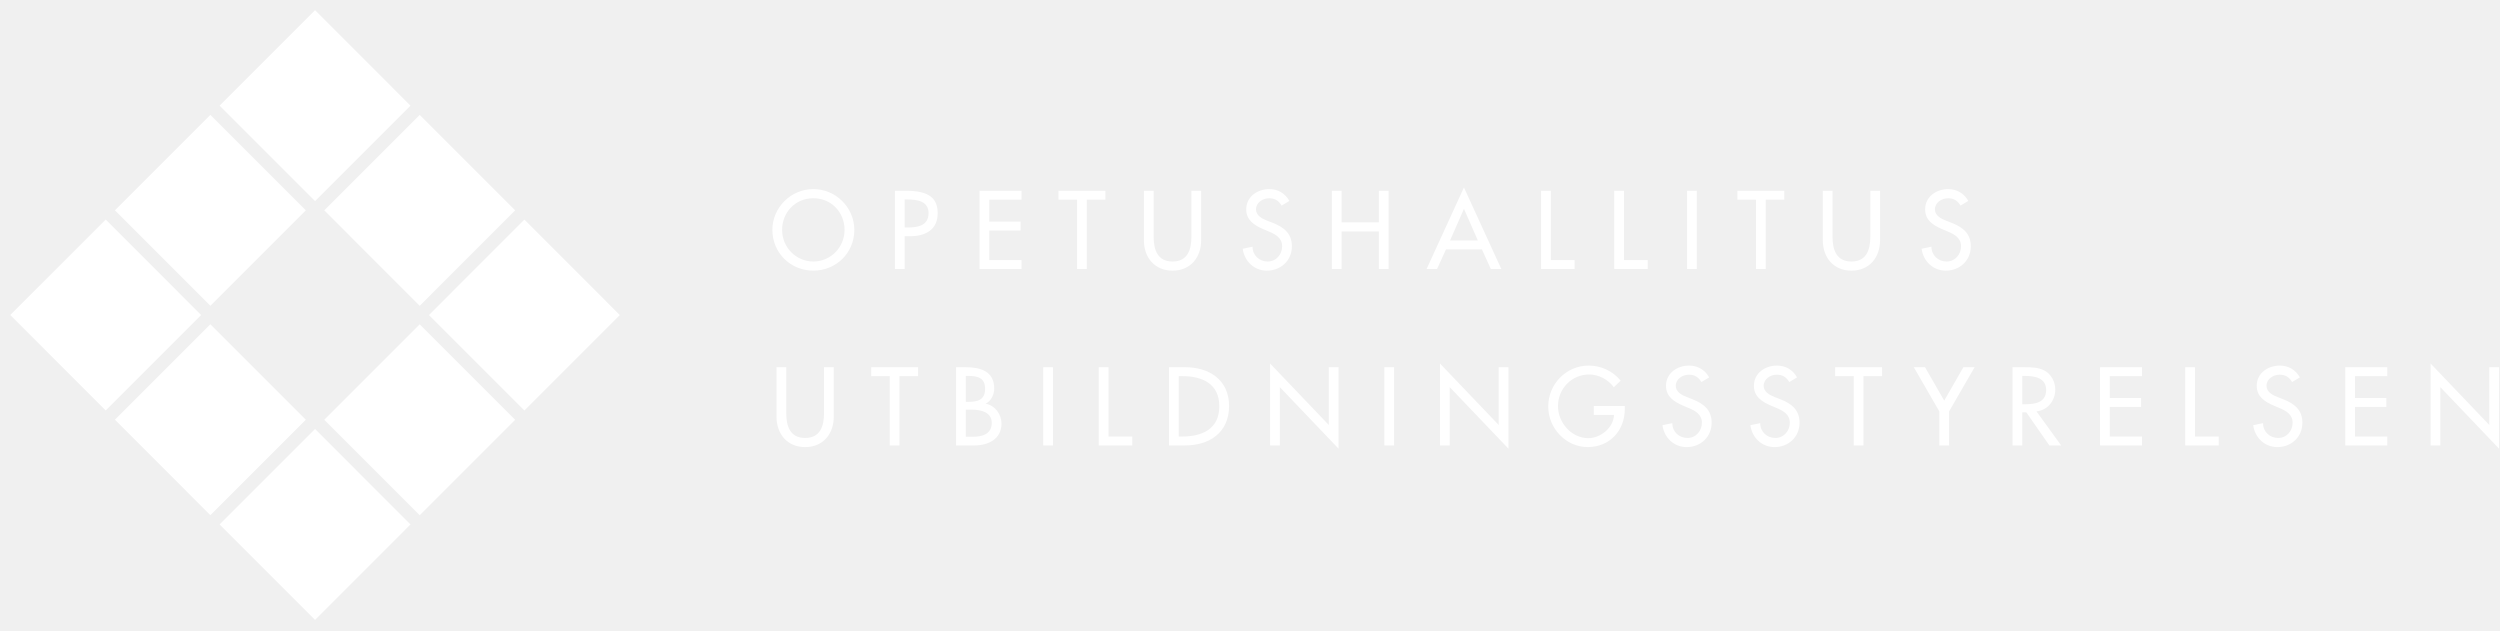
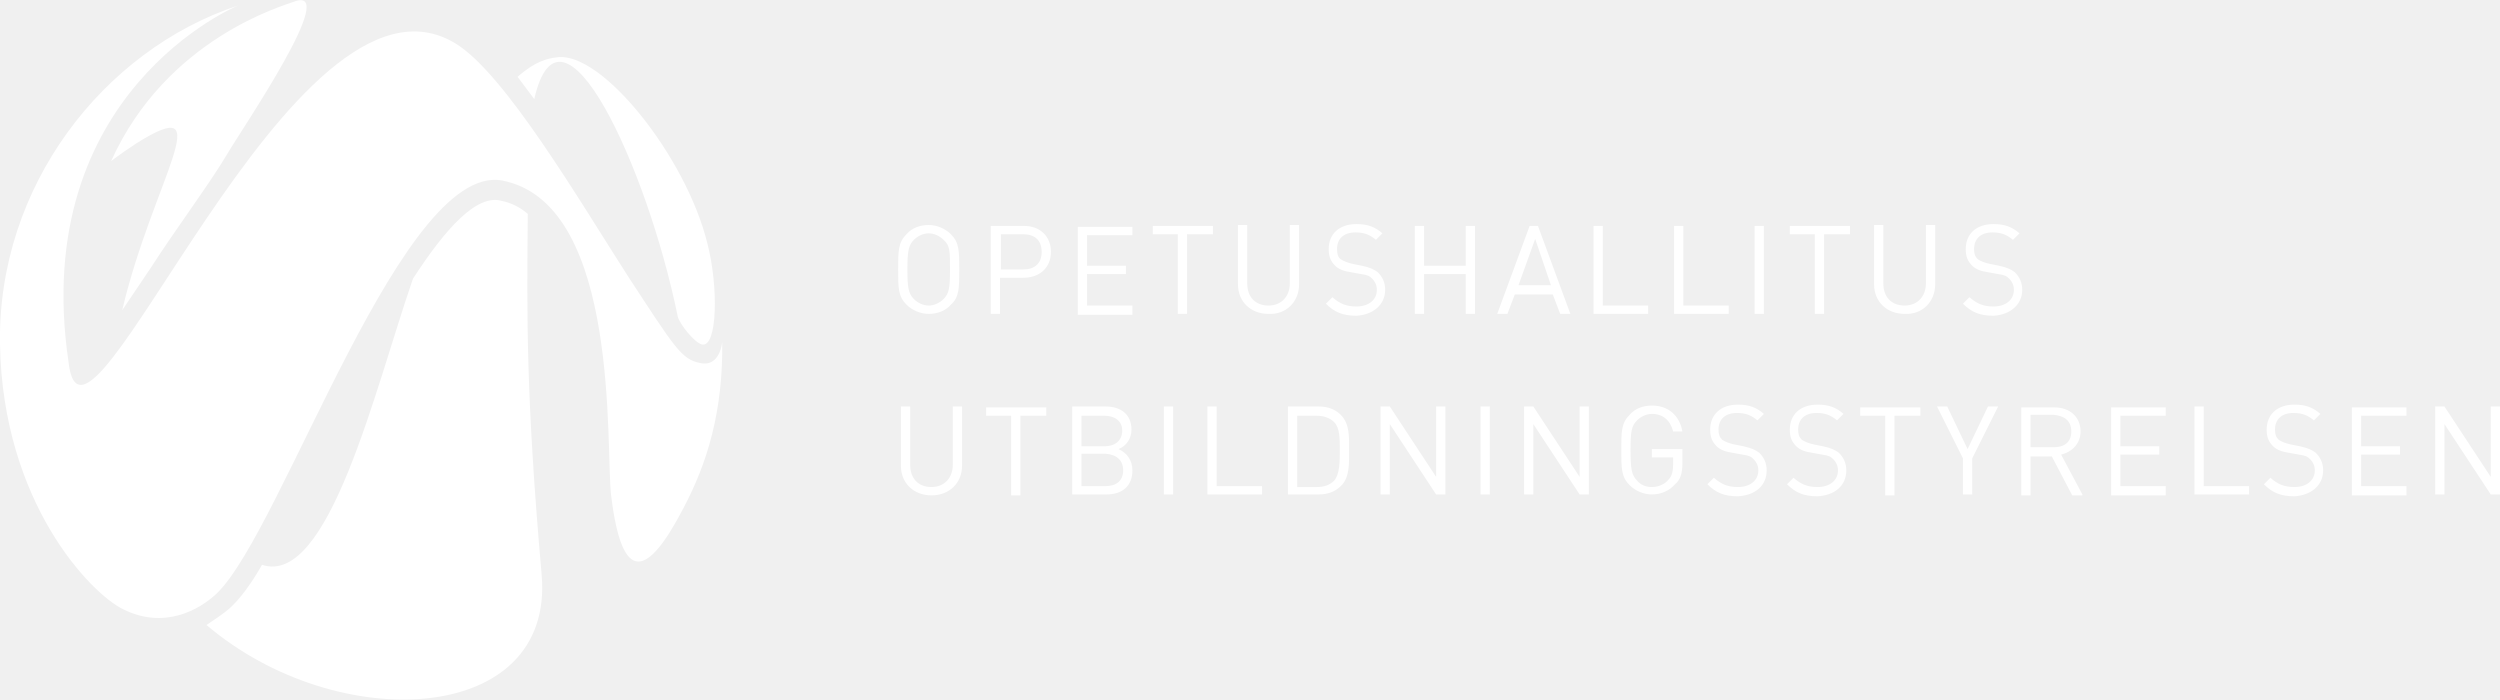
- <svg xmlns="http://www.w3.org/2000/svg" version="1.1" id="Layer_1" x="0px" y="0px" width="246px" height="62px" viewBox="0 0 246 62" enable-background="new 0 0 246 62" xml:space="preserve">
-   <g display="none">
-     <g display="inline">
-       <path d="M76.408,36.135v4.869c0,1.693,1.053,2.99,2.818,2.99s2.816-1.297,2.816-2.99v-4.869h-0.959v4.543    c0,1.254-0.377,2.418-1.857,2.418s-1.857-1.164-1.857-2.418v-4.543H76.408L76.408,36.135z" />
-       <polygon points="88.51,37.012 90.338,37.012 90.338,36.135 85.725,36.135 85.725,37.012 87.551,37.012 87.551,43.832     88.51,43.832 88.51,37.012   " />
-       <path fill-rule="evenodd" clip-rule="evenodd" d="M95.035,36.992h0.266c0.898,0,1.633,0.184,1.633,1.264    c0,1.104-0.744,1.287-1.652,1.287h-0.246V36.992L95.035,36.992z M95.035,40.309h0.593c0.856,0,1.96,0.225,1.96,1.307    c0,1.092-0.93,1.358-1.816,1.358h-0.736V40.309L95.035,40.309z M94.076,43.832h1.797c1.357,0,2.674-0.614,2.674-2.154    c0-0.898-0.633-1.786-1.542-1.951v-0.02c0.521-0.244,0.827-0.897,0.827-1.461c0-1.735-1.367-2.111-2.816-2.111h-0.939V43.832    L94.076,43.832z" />
-       <polygon points="103.613,36.135 102.654,36.135 102.654,43.832 103.613,43.832 103.613,36.135   " />
-       <polygon points="109.077,36.135 108.117,36.135 108.117,43.832 111.414,43.832 111.414,42.953 109.077,42.953 109.077,36.135       " />
-       <path fill-rule="evenodd" clip-rule="evenodd" d="M115.03,43.832h1.562c2.43,0,4.349-1.268,4.349-3.891    c0-2.562-1.96-3.807-4.317-3.807h-1.593V43.832L115.03,43.832z M115.99,37.012h0.336c1.96,0,3.654,0.726,3.654,2.97    c0,2.237-1.694,2.972-3.654,2.972h-0.336V37.012L115.99,37.012z" />
-       <polygon points="124.976,43.832 125.936,43.832 125.936,38.094 131.713,44.148 131.713,36.135 130.753,36.135 130.753,41.819     124.976,35.768 124.976,43.832   " />
-       <polygon points="137.179,36.135 136.22,36.135 136.22,43.832 137.179,43.832 137.179,36.135   " />
-       <polygon points="141.693,43.832 142.652,43.832 142.652,38.094 148.43,44.148 148.43,36.135 147.472,36.135 147.472,41.819     141.693,35.768 141.693,43.832   " />
-       <path d="M156.827,39.951v0.878h1.989c-0.041,1.257-1.327,2.286-2.521,2.286c-1.664,0-2.99-1.53-2.99-3.144    c0-1.726,1.348-3.122,3.072-3.122c0.939,0,1.869,0.498,2.42,1.254l0.674-0.643c-0.756-0.95-1.94-1.488-3.135-1.488    c-2.215,0-3.99,1.814-3.99,4.031c0,2.132,1.734,3.99,3.888,3.99c2.155,0,3.646-1.624,3.646-3.736v-0.307H156.827L156.827,39.951z" />
-       <path d="M168.182,37.134c-0.418-0.745-1.123-1.161-1.979-1.161c-1.165,0-2.268,0.742-2.268,1.989c0,1.072,0.796,1.571,1.674,1.95    l0.531,0.225c0.662,0.273,1.327,0.633,1.327,1.458c0,0.808-0.593,1.501-1.419,1.501c-0.828,0-1.501-0.613-1.49-1.459l-0.971,0.202    c0.164,1.237,1.133,2.155,2.379,2.155c1.377,0,2.46-1,2.46-2.399c0-1.286-0.817-1.888-1.909-2.316l-0.551-0.214    c-0.48-0.186-1.072-0.502-1.072-1.103c0-0.673,0.675-1.093,1.287-1.093c0.58,0,0.948,0.244,1.235,0.724L168.182,37.134    L168.182,37.134z" />
-       <path d="M176.831,37.134c-0.419-0.745-1.124-1.161-1.979-1.161c-1.165,0-2.268,0.742-2.268,1.989c0,1.072,0.797,1.571,1.675,1.95    l0.531,0.225c0.663,0.273,1.327,0.633,1.327,1.458c0,0.808-0.593,1.501-1.42,1.501c-0.826,0-1.5-0.613-1.489-1.459l-0.97,0.202    c0.163,1.237,1.133,2.155,2.377,2.155c1.378,0,2.461-1,2.461-2.399c0-1.286-0.816-1.888-1.908-2.316l-0.553-0.214    c-0.479-0.186-1.07-0.502-1.07-1.103c0-0.673,0.673-1.093,1.285-1.093c0.582,0,0.949,0.244,1.235,0.724L176.831,37.134    L176.831,37.134z" />
-       <polygon points="183.367,37.012 185.193,37.012 185.193,36.135 180.58,36.135 180.58,37.012 182.408,37.012 182.408,43.832     183.367,43.832 183.367,37.012   " />
-       <polygon points="190.83,40.482 190.83,43.832 191.791,43.832 191.791,40.482 194.301,36.135 193.197,36.135 191.311,39.42     189.422,36.135 188.319,36.135 190.83,40.482   " />
-       <path fill-rule="evenodd" clip-rule="evenodd" d="M200.391,40.482c1.111-0.132,1.848-1.053,1.848-2.154    c0-0.735-0.368-1.459-1.012-1.838c-0.611-0.346-1.348-0.355-2.031-0.355h-1.164v7.697h0.961v-3.258h0.396l2.268,3.258h1.162    L200.391,40.482L200.391,40.482z M198.992,36.992h0.254c0.949,0,2.094,0.172,2.094,1.379c0,1.224-1.062,1.406-2.041,1.406h-0.307    V36.992L198.992,36.992z" />
-       <polygon points="206.643,43.832 210.775,43.832 210.775,42.953 207.602,42.953 207.602,40.044 210.684,40.044 210.684,39.166     207.602,39.166 207.602,37.012 210.775,37.012 210.775,36.135 206.643,36.135 206.643,43.832   " />
-       <polygon points="215.986,36.135 215.027,36.135 215.027,43.832 218.324,43.832 218.324,42.953 215.986,42.953 215.986,36.135       " />
-       <path d="M226.309,37.134c-0.418-0.745-1.123-1.161-1.979-1.161c-1.163,0-2.267,0.742-2.267,1.989c0,1.072,0.797,1.571,1.674,1.95    l0.531,0.225c0.664,0.273,1.326,0.633,1.326,1.458c0,0.808-0.592,1.501-1.418,1.501s-1.502-0.613-1.49-1.459l-0.97,0.202    c0.163,1.237,1.134,2.155,2.378,2.155c1.379,0,2.461-1,2.461-2.399c0-1.286-0.816-1.888-1.909-2.316l-0.552-0.214    c-0.479-0.186-1.071-0.502-1.071-1.103c0-0.673,0.673-1.093,1.285-1.093c0.583,0,0.95,0.244,1.237,0.724L226.309,37.134    L226.309,37.134z" />
-       <polygon points="230.773,43.832 234.907,43.832 234.907,42.953 231.732,42.953 231.732,40.044 234.814,40.044 234.814,39.166     231.732,39.166 231.732,37.012 234.907,37.012 234.907,36.135 230.773,36.135 230.773,43.832   " />
-       <polygon points="239.169,43.832 240.129,43.832 240.129,38.094 245.906,44.148 245.906,36.135 244.946,36.135 244.946,41.819     239.169,35.768 239.169,43.832   " />
-       <path fill-rule="evenodd" clip-rule="evenodd" d="M80.033,18.607c-2.205,0-4.031,1.808-4.031,4.012    c0,2.286,1.806,4.012,4.031,4.012c2.225,0,4.032-1.726,4.032-4.012C84.065,20.415,82.237,18.607,80.033,18.607L80.033,18.607z     M80.033,25.734c-1.665,0-3.073-1.359-3.073-3.114c0-1.694,1.267-3.112,3.073-3.112s3.072,1.417,3.072,3.112    C83.105,24.375,81.696,25.734,80.033,25.734L80.033,25.734z" />
-       <path fill-rule="evenodd" clip-rule="evenodd" d="M89.021,23.243h0.551c1.46,0,2.695-0.623,2.695-2.247    c0-1.409-0.735-2.224-3.103-2.224h-1.104v7.696h0.96V23.243L89.021,23.243z M89.021,19.63h0.255c0.949,0,2.094,0.142,2.094,1.346    c0,1.225-1.062,1.409-2.042,1.409h-0.307V19.63L89.021,19.63z" />
-       <polygon points="96.383,26.468 100.518,26.468 100.518,25.59 97.343,25.59 97.343,22.682 100.426,22.682 100.426,21.804     97.343,21.804 97.343,19.65 100.518,19.65 100.518,18.772 96.383,18.772 96.383,26.468   " />
-       <polygon points="106.943,19.65 108.771,19.65 108.771,18.772 104.156,18.772 104.156,19.65 105.983,19.65 105.983,26.468     106.943,26.468 106.943,19.65   " />
-       <path d="M112.561,18.772v4.869c0,1.694,1.051,2.991,2.816,2.991s2.816-1.296,2.816-2.991v-4.869h-0.959v4.543    c0,1.254-0.377,2.419-1.857,2.419s-1.857-1.165-1.857-2.419v-4.543H112.561L112.561,18.772z" />
-       <path d="M126.875,19.772c-0.417-0.746-1.121-1.165-1.979-1.165c-1.163,0-2.266,0.746-2.266,1.992c0,1.071,0.796,1.571,1.674,1.949    l0.53,0.225c0.665,0.275,1.328,0.632,1.328,1.46c0,0.807-0.592,1.501-1.42,1.501c-0.826,0-1.5-0.613-1.49-1.461l-0.969,0.205    c0.163,1.235,1.133,2.154,2.378,2.154c1.378,0,2.46-1,2.46-2.398c0-1.287-0.816-1.888-1.908-2.316l-0.552-0.215    c-0.479-0.184-1.071-0.501-1.071-1.102c0-0.674,0.674-1.092,1.286-1.092c0.581,0,0.95,0.244,1.235,0.723L126.875,19.772    L126.875,19.772z" />
-       <polygon points="132.014,21.875 132.014,18.772 131.055,18.772 131.055,26.468 132.014,26.468 132.014,22.773 135.679,22.773     135.679,26.468 136.637,26.468 136.637,18.772 135.679,18.772 135.679,21.875 132.014,21.875   " />
-       <path fill-rule="evenodd" clip-rule="evenodd" d="M145.82,24.54l0.877,1.929h1.031l-3.676-8.023l-3.674,8.023h1.029l0.879-1.929    H145.82L145.82,24.54z M145.421,23.662h-2.735l1.367-3.114L145.421,23.662L145.421,23.662z" />
-       <polygon points="152.602,18.772 151.643,18.772 151.643,26.468 154.939,26.468 154.939,25.59 152.602,25.59 152.602,18.772   " />
-       <polygon points="159.799,18.772 158.84,18.772 158.84,26.468 162.137,26.468 162.137,25.59 159.799,25.59 159.799,18.772   " />
-       <polygon points="166.968,18.772 166.008,18.772 166.008,26.468 166.968,26.468 166.968,18.772   " />
-       <polygon points="173.748,19.65 175.574,19.65 175.574,18.772 170.961,18.772 170.961,19.65 172.789,19.65 172.789,26.468     173.748,26.468 173.748,19.65   " />
-       <path d="M179.364,18.772v4.869c0,1.694,1.051,2.991,2.817,2.991c1.766,0,2.816-1.296,2.816-2.991v-4.869h-0.959v4.543    c0,1.254-0.377,2.419-1.857,2.419c-1.479,0-1.859-1.165-1.859-2.419v-4.543H179.364L179.364,18.772z" />
-       <path d="M193.681,19.772c-0.418-0.746-1.124-1.165-1.979-1.165c-1.165,0-2.268,0.746-2.268,1.992c0,1.071,0.797,1.571,1.675,1.949    l0.531,0.225c0.663,0.275,1.327,0.632,1.327,1.46c0,0.807-0.593,1.501-1.42,1.501c-0.826,0-1.5-0.613-1.49-1.461l-0.969,0.205    c0.163,1.235,1.133,2.154,2.377,2.154c1.379,0,2.461-1,2.461-2.398c0-1.287-0.816-1.888-1.91-2.316l-0.551-0.215    c-0.479-0.184-1.07-0.501-1.07-1.102c0-0.674,0.673-1.092,1.286-1.092c0.581,0,0.948,0.244,1.234,0.723L193.681,19.772    L193.681,19.772z" />
-     </g>
-     <g display="inline">
-       <polygon fill="#FFD300" points="10.536,20.761 20.769,30.998 10.536,41.23 0.302,30.995 10.536,20.761   " />
-       <polygon fill="#F6921E" points="20.769,10.526 31.001,20.764 20.769,30.998 10.536,20.761 20.769,10.526   " />
-       <polygon fill="#EC1C24" points="31.001,0.293 41.233,10.53 31.001,20.764 20.769,10.526 31.001,0.293   " />
-       <polygon fill="#8BC53F" points="20.769,30.998 31.001,41.236 20.769,51.469 10.536,41.23 20.769,30.998   " />
-       <polygon fill="#FFFFFF" points="31.001,20.764 41.233,31.001 31.001,41.236 20.769,30.998 31.001,20.764   " />
-       <polygon fill="#90278E" points="41.233,10.53 51.466,20.767 41.233,31.001 31.001,20.764 41.233,10.53   " />
-       <polygon fill="#00A551" points="31.001,41.236 41.233,51.471 31.001,61.707 20.769,51.469 31.001,41.236   " />
-       <polygon fill="#00707E" points="41.233,31.001 51.466,41.238 41.233,51.471 31.001,41.236 41.233,31.001   " />
-       <polygon fill="#2E3191" points="51.466,20.767 61.698,31.005 51.466,41.238 41.233,31.001 51.466,20.767   " />
-     </g>
+ <svg xmlns="http://www.w3.org/2000/svg" version="1.1" id="Layer_1" x="0px" y="0px" width="270px" height="75.5px" viewBox="0 0 270 75.5" enable-background="new 0 0 270 75.5" xml:space="preserve">
+   <g>
+     <path fill="#FFFFFF" d="M270,53.4v-9.5h-1v7.6l-5-7.6h-1v9.5h1v-7.6l5,7.6H270z M259.9,53.4v-0.9H255v-3.4h4.2v-0.9H255v-3.3h4.9   v-0.9H254v9.5H259.9z M250.9,50.8c0-0.8-0.3-1.4-0.8-1.9c-0.4-0.3-0.8-0.5-1.7-0.7l-1-0.2c-0.5-0.1-1-0.3-1.3-0.5   c-0.3-0.3-0.4-0.6-0.4-1.1c0-1.1,0.7-1.8,2-1.8c1,0,1.6,0.3,2.2,0.8l0.7-0.7c-0.8-0.7-1.6-1-2.8-1c-1.9,0-3,1.1-3,2.7   c0,0.8,0.2,1.3,0.7,1.8c0.4,0.4,1,0.6,1.7,0.7l1.1,0.2c0.7,0.1,0.9,0.2,1.2,0.5c0.3,0.3,0.5,0.7,0.5,1.2c0,1.1-0.9,1.8-2.2,1.8   c-1.1,0-1.8-0.3-2.6-1l-0.7,0.7c0.9,0.9,1.8,1.3,3.3,1.3C249.5,53.5,250.9,52.5,250.9,50.8 M242.9,53.4v-0.9H238v-8.6h-1v9.5H242.9   z M233.9,53.4v-0.9H229v-3.4h4.2v-0.9H229v-3.3h4.9v-0.9H228v9.5H233.9z M223.7,46.6c0,1.2-0.8,1.7-1.9,1.7h-2.5v-3.5h2.5   C222.9,44.9,223.7,45.4,223.7,46.6 M224.9,53.4l-2.3-4.3c1.2-0.3,2.1-1.2,2.1-2.5c0-1.6-1.2-2.6-2.8-2.6h-3.6v9.5h1v-4.2h2.3   l2.2,4.2H224.9z M215.8,43.9h-1.1l-2.2,4.6l-2.2-4.6h-1.1l2.8,5.6v3.9h1v-3.9L215.8,43.9z M207.4,44.9v-0.9h-6.5v0.9h2.7v8.6h1   v-8.6H207.4z M199.4,50.8c0-0.8-0.3-1.4-0.8-1.9c-0.4-0.3-0.8-0.5-1.7-0.7l-1-0.2c-0.5-0.1-1-0.3-1.3-0.5c-0.3-0.3-0.4-0.6-0.4-1.1   c0-1.1,0.7-1.8,2-1.8c1,0,1.6,0.3,2.2,0.8l0.7-0.7c-0.8-0.7-1.6-1-2.8-1c-1.9,0-3,1.1-3,2.7c0,0.8,0.2,1.3,0.7,1.8   c0.4,0.4,1,0.6,1.7,0.7l1.1,0.2c0.7,0.1,0.9,0.2,1.2,0.5c0.3,0.3,0.5,0.7,0.5,1.2c0,1.1-0.9,1.8-2.2,1.8c-1.1,0-1.8-0.3-2.6-1   l-0.7,0.7c0.9,0.9,1.8,1.3,3.3,1.3C198.1,53.5,199.4,52.5,199.4,50.8 M190.8,50.8c0-0.8-0.3-1.4-0.8-1.9c-0.4-0.3-0.8-0.5-1.7-0.7   l-1-0.2c-0.5-0.1-1-0.3-1.3-0.5c-0.3-0.3-0.4-0.6-0.4-1.1c0-1.1,0.7-1.8,2-1.8c1,0,1.6,0.3,2.2,0.8l0.7-0.7c-0.8-0.7-1.6-1-2.8-1   c-1.9,0-3,1.1-3,2.7c0,0.8,0.2,1.3,0.7,1.8c0.4,0.4,1,0.6,1.7,0.7l1.1,0.2c0.7,0.1,0.9,0.2,1.2,0.5c0.3,0.3,0.5,0.7,0.5,1.2   c0,1.1-0.9,1.8-2.2,1.8c-1.1,0-1.8-0.3-2.6-1l-0.7,0.7c0.9,0.9,1.8,1.3,3.3,1.3C189.5,53.5,190.8,52.5,190.8,50.8 M181.7,50v-1.5   h-3.3v0.9h2.3v0.7c0,0.7-0.1,1.3-0.5,1.7c-0.4,0.5-1.1,0.8-1.8,0.8c-0.6,0-1.2-0.2-1.6-0.7c-0.6-0.6-0.7-1.3-0.7-3.3   s0.1-2.6,0.7-3.2c0.4-0.4,1-0.7,1.6-0.7c1.2,0,2,0.7,2.3,1.9h1c-0.3-1.7-1.5-2.8-3.3-2.8c-0.9,0-1.8,0.3-2.4,1   c-0.9,0.9-0.9,1.8-0.9,3.8s0,2.9,0.9,3.8c0.6,0.6,1.5,1,2.4,1c1,0,1.9-0.4,2.5-1.1C181.5,51.8,181.7,51.1,181.7,50 M171.6,53.4   v-9.5h-1v7.6l-5-7.6h-1v9.5h1v-7.6l5,7.6H171.6z M160.9,43.9h-1v9.5h1V43.9z M156.1,53.4v-9.5h-1v7.6l-5-7.6h-1v9.5h1v-7.6l5,7.6   H156.1z M144.7,48.6c0,1.2,0,2.6-0.6,3.3c-0.5,0.5-1.1,0.7-1.9,0.7h-2.1v-7.7h2.1c0.7,0,1.4,0.2,1.9,0.7   C144.7,46.2,144.7,47.4,144.7,48.6 M145.7,48.6c0-1.3,0.1-2.8-0.9-3.8c-0.6-0.6-1.4-0.9-2.4-0.9h-3.3v9.5h3.3c1,0,1.8-0.3,2.4-0.9   C145.8,51.6,145.7,49.9,145.7,48.6 M136.3,53.4v-0.9h-4.9v-8.6h-1v9.5H136.3z M126.7,43.9h-1v9.5h1V43.9z M121.3,50.8   c0,1.1-0.7,1.7-1.9,1.7h-2.6v-3.5h2.6C120.6,49.1,121.3,49.7,121.3,50.8 M121.2,46.5c0,1.1-0.8,1.7-1.9,1.7h-2.5v-3.3h2.5   C120.3,44.9,121.2,45.4,121.2,46.5 M122.3,50.8c0-1.1-0.6-1.9-1.5-2.3c0.8-0.3,1.4-1.1,1.4-2.1c0-1.6-1.1-2.5-2.8-2.5h-3.6v9.5h3.7   C121.2,53.4,122.3,52.5,122.3,50.8 M113,44.9v-0.9h-6.5v0.9h2.7v8.6h1v-8.6H113z M103.9,50.3v-6.4h-1v6.3c0,1.4-0.9,2.4-2.3,2.4   c-1.4,0-2.3-0.9-2.3-2.4v-6.3h-1v6.4c0,1.9,1.4,3.2,3.3,3.2C102.5,53.5,103.9,52.2,103.9,50.3" />
+     <path fill="#FFFFFF" d="M218.4,31.3c0-0.8-0.3-1.4-0.8-1.9c-0.4-0.3-0.8-0.5-1.7-0.7l-1-0.2c-0.5-0.1-1-0.3-1.3-0.5   c-0.3-0.3-0.4-0.6-0.4-1.1c0-1.1,0.7-1.8,2-1.8c1,0,1.6,0.3,2.2,0.8l0.7-0.7c-0.8-0.7-1.6-1-2.8-1c-1.9,0-3,1.1-3,2.7   c0,0.8,0.2,1.3,0.7,1.8c0.4,0.4,1,0.6,1.7,0.7l1.1,0.2c0.7,0.1,0.9,0.2,1.2,0.5c0.3,0.3,0.5,0.7,0.5,1.2c0,1.1-0.9,1.8-2.2,1.8   c-1.1,0-1.8-0.3-2.6-1l-0.7,0.7c0.9,0.9,1.8,1.3,3.3,1.3C217.1,34,218.4,32.9,218.4,31.3 M209,30.7v-6.4h-1v6.3   c0,1.4-0.9,2.4-2.3,2.4c-1.4,0-2.3-0.9-2.3-2.4v-6.3h-1v6.4c0,1.9,1.4,3.2,3.3,3.2C207.6,34,209,32.6,209,30.7 M199.8,25.3v-0.9   h-6.5v0.9h2.7v8.6h1v-8.6H199.8z M190.5,24.4h-1v9.5h1V24.4z M186.7,33.9V33h-4.9v-8.6h-1v9.5H186.7z M178,33.9V33h-4.9v-8.6h-1   v9.5H178z M167.5,30.8h-3.5l1.8-5L167.5,30.8z M169.6,33.9l-3.5-9.5h-0.9l-3.5,9.5h1.1l0.8-2.1h4.1l0.8,2.1H169.6z M159.3,33.9   v-9.5h-1v4.3h-4.5v-4.3h-1v9.5h1v-4.3h4.5v4.3H159.3z M149.6,31.3c0-0.8-0.3-1.4-0.8-1.9c-0.4-0.3-0.8-0.5-1.7-0.7l-1-0.2   c-0.5-0.1-1-0.3-1.3-0.5s-0.4-0.6-0.4-1.1c0-1.1,0.7-1.8,2-1.8c1,0,1.6,0.3,2.2,0.8l0.7-0.7c-0.8-0.7-1.6-1-2.8-1   c-1.9,0-3,1.1-3,2.7c0,0.8,0.2,1.3,0.7,1.8c0.4,0.4,1,0.6,1.7,0.7l1.1,0.2c0.7,0.1,0.9,0.2,1.2,0.5c0.3,0.3,0.5,0.7,0.5,1.2   c0,1.1-0.9,1.8-2.2,1.8c-1.1,0-1.8-0.3-2.6-1l-0.7,0.7c0.9,0.9,1.8,1.3,3.3,1.3C148.3,34,149.6,32.9,149.6,31.3 M140.3,30.7v-6.4   h-1v6.3c0,1.4-0.9,2.4-2.3,2.4c-1.4,0-2.3-0.9-2.3-2.4v-6.3h-1v6.4c0,1.9,1.4,3.2,3.3,3.2C138.9,34,140.3,32.6,140.3,30.7    M131,25.3v-0.9h-6.5v0.9h2.7v8.6h1v-8.6H131z M122.3,33.9V33h-4.9v-3.4h4.2v-0.9h-4.2v-3.3h4.9v-0.9h-5.9v9.5H122.3z M112.5,27.2   c0,1.3-0.8,1.9-2,1.9h-2.4v-3.8h2.4C111.7,25.3,112.5,25.9,112.5,27.2 M113.5,27.2c0-1.7-1.2-2.8-2.9-2.8H107v9.5h1V30h2.5   C112.3,30,113.5,28.9,113.5,27.2 M102.6,29.1c0,2-0.1,2.6-0.7,3.2c-0.4,0.4-1,0.7-1.6,0.7c-0.6,0-1.2-0.3-1.6-0.7   c-0.6-0.6-0.7-1.3-0.7-3.2s0.1-2.6,0.7-3.2c0.4-0.4,1-0.7,1.6-0.7c0.6,0,1.2,0.3,1.6,0.7C102.6,26.5,102.6,27.1,102.6,29.1    M103.6,29.1c0-2,0-2.9-0.9-3.8c-0.6-0.6-1.5-1-2.4-1c-0.9,0-1.8,0.3-2.4,1C97,26.2,97,27.1,97,29.1s0,2.9,0.9,3.8   c0.6,0.6,1.5,1,2.4,1c0.9,0,1.8-0.3,2.4-1C103.6,32.1,103.6,31.1,103.6,29.1" />
  </g>
  <g>
-     <g>
-       <path fill="#FFFFFF" d="M76.408,36.135v4.869c0,1.693,1.053,2.99,2.818,2.99s2.816-1.297,2.816-2.99v-4.869h-0.959v4.543    c0,1.254-0.377,2.418-1.857,2.418s-1.857-1.164-1.857-2.418v-4.543H76.408L76.408,36.135z" />
-       <polygon fill="#FFFFFF" points="88.51,37.012 90.338,37.012 90.338,36.135 85.725,36.135 85.725,37.012 87.551,37.012     87.551,43.832 88.51,43.832 88.51,37.012   " />
-       <path fill-rule="evenodd" clip-rule="evenodd" fill="#FFFFFF" d="M95.035,36.992h0.266c0.898,0,1.633,0.184,1.633,1.264    c0,1.104-0.744,1.287-1.652,1.287h-0.246V36.992L95.035,36.992z M95.035,40.309h0.593c0.856,0,1.96,0.225,1.96,1.307    c0,1.092-0.93,1.358-1.816,1.358h-0.736V40.309L95.035,40.309z M94.076,43.832h1.797c1.357,0,2.674-0.614,2.674-2.154    c0-0.898-0.633-1.786-1.542-1.951v-0.02c0.521-0.244,0.827-0.897,0.827-1.461c0-1.735-1.367-2.111-2.816-2.111h-0.939V43.832    L94.076,43.832z" />
-       <polygon fill="#FFFFFF" points="103.613,36.135 102.654,36.135 102.654,43.832 103.613,43.832 103.613,36.135   " />
-       <polygon fill="#FFFFFF" points="109.077,36.135 108.117,36.135 108.117,43.832 111.414,43.832 111.414,42.953 109.077,42.953     109.077,36.135   " />
-       <path fill-rule="evenodd" clip-rule="evenodd" fill="#FFFFFF" d="M115.03,43.832h1.562c2.43,0,4.349-1.268,4.349-3.891    c0-2.562-1.96-3.807-4.317-3.807h-1.593V43.832L115.03,43.832z M115.99,37.012h0.336c1.96,0,3.654,0.726,3.654,2.97    c0,2.237-1.694,2.972-3.654,2.972h-0.336V37.012L115.99,37.012z" />
-       <polygon fill="#FFFFFF" points="124.976,43.832 125.936,43.832 125.936,38.094 131.713,44.148 131.713,36.135 130.753,36.135     130.753,41.819 124.976,35.768 124.976,43.832   " />
-       <polygon fill="#FFFFFF" points="137.179,36.135 136.22,36.135 136.22,43.832 137.179,43.832 137.179,36.135   " />
-       <polygon fill="#FFFFFF" points="141.693,43.832 142.652,43.832 142.652,38.094 148.43,44.148 148.43,36.135 147.472,36.135     147.472,41.819 141.693,35.768 141.693,43.832   " />
-       <path fill="#FFFFFF" d="M156.827,39.951v0.878h1.989c-0.041,1.257-1.327,2.286-2.521,2.286c-1.664,0-2.99-1.53-2.99-3.144    c0-1.726,1.348-3.122,3.072-3.122c0.939,0,1.869,0.498,2.42,1.254l0.674-0.643c-0.756-0.95-1.94-1.488-3.135-1.488    c-2.215,0-3.99,1.814-3.99,4.031c0,2.132,1.734,3.99,3.888,3.99c2.155,0,3.646-1.624,3.646-3.736v-0.307H156.827L156.827,39.951z" />
-       <path fill="#FFFFFF" d="M168.182,37.134c-0.418-0.745-1.123-1.161-1.979-1.161c-1.165,0-2.268,0.742-2.268,1.989    c0,1.072,0.796,1.571,1.674,1.95l0.531,0.225c0.662,0.273,1.327,0.633,1.327,1.458c0,0.808-0.593,1.501-1.419,1.501    c-0.828,0-1.501-0.613-1.49-1.459l-0.971,0.202c0.164,1.237,1.133,2.155,2.379,2.155c1.377,0,2.46-1,2.46-2.399    c0-1.286-0.817-1.888-1.909-2.316l-0.551-0.214c-0.48-0.186-1.072-0.502-1.072-1.103c0-0.673,0.675-1.093,1.287-1.093    c0.58,0,0.948,0.244,1.235,0.724L168.182,37.134L168.182,37.134z" />
-       <path fill="#FFFFFF" d="M176.831,37.134c-0.419-0.745-1.124-1.161-1.979-1.161c-1.165,0-2.268,0.742-2.268,1.989    c0,1.072,0.797,1.571,1.675,1.95l0.531,0.225c0.663,0.273,1.327,0.633,1.327,1.458c0,0.808-0.593,1.501-1.42,1.501    c-0.826,0-1.5-0.613-1.489-1.459l-0.97,0.202c0.163,1.237,1.133,2.155,2.377,2.155c1.378,0,2.461-1,2.461-2.399    c0-1.286-0.816-1.888-1.908-2.316l-0.553-0.214c-0.479-0.186-1.07-0.502-1.07-1.103c0-0.673,0.673-1.093,1.285-1.093    c0.582,0,0.949,0.244,1.235,0.724L176.831,37.134L176.831,37.134z" />
-       <polygon fill="#FFFFFF" points="183.367,37.012 185.193,37.012 185.193,36.135 180.58,36.135 180.58,37.012 182.408,37.012     182.408,43.832 183.367,43.832 183.367,37.012   " />
-       <polygon fill="#FFFFFF" points="190.83,40.482 190.83,43.832 191.791,43.832 191.791,40.482 194.301,36.135 193.197,36.135     191.311,39.42 189.422,36.135 188.319,36.135 190.83,40.482   " />
-       <path fill-rule="evenodd" clip-rule="evenodd" fill="#FFFFFF" d="M200.391,40.482c1.111-0.132,1.848-1.053,1.848-2.154    c0-0.735-0.368-1.459-1.012-1.838c-0.611-0.346-1.348-0.355-2.031-0.355h-1.164v7.697h0.961v-3.258h0.396l2.268,3.258h1.162    L200.391,40.482L200.391,40.482z M198.992,36.992h0.254c0.949,0,2.094,0.172,2.094,1.379c0,1.224-1.062,1.406-2.041,1.406h-0.307    V36.992L198.992,36.992z" />
-       <polygon fill="#FFFFFF" points="206.643,43.832 210.775,43.832 210.775,42.953 207.602,42.953 207.602,40.044 210.684,40.044     210.684,39.166 207.602,39.166 207.602,37.012 210.775,37.012 210.775,36.135 206.643,36.135 206.643,43.832   " />
-       <polygon fill="#FFFFFF" points="215.986,36.135 215.027,36.135 215.027,43.832 218.324,43.832 218.324,42.953 215.986,42.953     215.986,36.135   " />
-       <path fill="#FFFFFF" d="M226.309,37.134c-0.418-0.745-1.123-1.161-1.979-1.161c-1.163,0-2.267,0.742-2.267,1.989    c0,1.072,0.797,1.571,1.674,1.95l0.531,0.225c0.664,0.273,1.326,0.633,1.326,1.458c0,0.808-0.592,1.501-1.418,1.501    s-1.502-0.613-1.49-1.459l-0.97,0.202c0.163,1.237,1.134,2.155,2.378,2.155c1.379,0,2.461-1,2.461-2.399    c0-1.286-0.816-1.888-1.909-2.316l-0.552-0.214c-0.479-0.186-1.071-0.502-1.071-1.103c0-0.673,0.673-1.093,1.285-1.093    c0.583,0,0.95,0.244,1.237,0.724L226.309,37.134L226.309,37.134z" />
-       <polygon fill="#FFFFFF" points="230.773,43.832 234.907,43.832 234.907,42.953 231.732,42.953 231.732,40.044 234.814,40.044     234.814,39.166 231.732,39.166 231.732,37.012 234.907,37.012 234.907,36.135 230.773,36.135 230.773,43.832   " />
-       <polygon fill="#FFFFFF" points="239.169,43.832 240.129,43.832 240.129,38.094 245.906,44.148 245.906,36.135 244.946,36.135     244.946,41.819 239.169,35.768 239.169,43.832   " />
-       <path fill-rule="evenodd" clip-rule="evenodd" fill="#FFFFFF" d="M80.033,18.607c-2.205,0-4.031,1.808-4.031,4.012    c0,2.286,1.806,4.012,4.031,4.012c2.225,0,4.032-1.726,4.032-4.012C84.065,20.415,82.237,18.607,80.033,18.607L80.033,18.607z     M80.033,25.734c-1.665,0-3.073-1.359-3.073-3.114c0-1.694,1.267-3.112,3.073-3.112s3.072,1.417,3.072,3.112    C83.105,24.375,81.696,25.734,80.033,25.734L80.033,25.734z" />
-       <path fill-rule="evenodd" clip-rule="evenodd" fill="#FFFFFF" d="M89.021,23.243h0.551c1.46,0,2.695-0.623,2.695-2.247    c0-1.409-0.735-2.224-3.103-2.224h-1.104v7.696h0.96V23.243L89.021,23.243z M89.021,19.63h0.255c0.949,0,2.094,0.142,2.094,1.346    c0,1.225-1.062,1.409-2.042,1.409h-0.307V19.63L89.021,19.63z" />
-       <polygon fill="#FFFFFF" points="96.383,26.468 100.518,26.468 100.518,25.59 97.343,25.59 97.343,22.682 100.426,22.682     100.426,21.804 97.343,21.804 97.343,19.65 100.518,19.65 100.518,18.772 96.383,18.772 96.383,26.468   " />
-       <polygon fill="#FFFFFF" points="106.943,19.65 108.771,19.65 108.771,18.772 104.156,18.772 104.156,19.65 105.983,19.65     105.983,26.468 106.943,26.468 106.943,19.65   " />
-       <path fill="#FFFFFF" d="M112.561,18.772v4.869c0,1.694,1.051,2.991,2.816,2.991s2.816-1.296,2.816-2.991v-4.869h-0.959v4.543    c0,1.254-0.377,2.419-1.857,2.419s-1.857-1.165-1.857-2.419v-4.543H112.561L112.561,18.772z" />
-       <path fill="#FFFFFF" d="M126.875,19.772c-0.417-0.746-1.121-1.165-1.979-1.165c-1.163,0-2.266,0.746-2.266,1.992    c0,1.071,0.796,1.571,1.674,1.949l0.53,0.225c0.665,0.275,1.328,0.632,1.328,1.46c0,0.807-0.592,1.501-1.42,1.501    c-0.826,0-1.5-0.613-1.49-1.461l-0.969,0.205c0.163,1.235,1.133,2.154,2.378,2.154c1.378,0,2.46-1,2.46-2.398    c0-1.287-0.816-1.888-1.908-2.316l-0.552-0.215c-0.479-0.184-1.071-0.501-1.071-1.102c0-0.674,0.674-1.092,1.286-1.092    c0.581,0,0.95,0.244,1.235,0.723L126.875,19.772L126.875,19.772z" />
-       <polygon fill="#FFFFFF" points="132.014,21.875 132.014,18.772 131.055,18.772 131.055,26.468 132.014,26.468 132.014,22.773     135.679,22.773 135.679,26.468 136.637,26.468 136.637,18.772 135.679,18.772 135.679,21.875 132.014,21.875   " />
-       <path fill-rule="evenodd" clip-rule="evenodd" fill="#FFFFFF" d="M145.82,24.54l0.877,1.929h1.031l-3.676-8.023l-3.674,8.023    h1.029l0.879-1.929H145.82L145.82,24.54z M145.421,23.662h-2.735l1.367-3.114L145.421,23.662L145.421,23.662z" />
-       <polygon fill="#FFFFFF" points="152.602,18.772 151.643,18.772 151.643,26.468 154.939,26.468 154.939,25.59 152.602,25.59     152.602,18.772   " />
-       <polygon fill="#FFFFFF" points="159.799,18.772 158.84,18.772 158.84,26.468 162.137,26.468 162.137,25.59 159.799,25.59     159.799,18.772   " />
-       <polygon fill="#FFFFFF" points="166.968,18.772 166.008,18.772 166.008,26.468 166.968,26.468 166.968,18.772   " />
-       <polygon fill="#FFFFFF" points="173.748,19.65 175.574,19.65 175.574,18.772 170.961,18.772 170.961,19.65 172.789,19.65     172.789,26.468 173.748,26.468 173.748,19.65   " />
-       <path fill="#FFFFFF" d="M179.364,18.772v4.869c0,1.694,1.051,2.991,2.817,2.991c1.766,0,2.816-1.296,2.816-2.991v-4.869h-0.959    v4.543c0,1.254-0.377,2.419-1.857,2.419c-1.479,0-1.859-1.165-1.859-2.419v-4.543H179.364L179.364,18.772z" />
-       <path fill="#FFFFFF" d="M193.681,19.772c-0.418-0.746-1.124-1.165-1.979-1.165c-1.165,0-2.268,0.746-2.268,1.992    c0,1.071,0.797,1.571,1.675,1.949l0.531,0.225c0.663,0.275,1.327,0.632,1.327,1.46c0,0.807-0.593,1.501-1.42,1.501    c-0.826,0-1.5-0.613-1.49-1.461l-0.969,0.205c0.163,1.235,1.133,2.154,2.377,2.154c1.379,0,2.461-1,2.461-2.398    c0-1.287-0.816-1.888-1.91-2.316l-0.551-0.215c-0.479-0.184-1.07-0.501-1.07-1.102c0-0.674,0.673-1.092,1.286-1.092    c0.581,0,0.948,0.244,1.234,0.723L193.681,19.772L193.681,19.772z" />
-     </g>
-     <g>
-       <g>
-         <polygon fill="#FFFFFF" points="21.609,51.604 31.001,61 40.392,51.605 31.001,42.211    " />
-         <polygon fill="#FFFFFF" points="31.909,20.697 41.3,30.093 50.691,20.699 41.3,11.304    " />
-         <polygon fill="#FFFFFF" points="11.31,20.693 20.7,30.089 30.092,20.697 20.7,11.301    " />
-         <polygon fill="#FFFFFF" points="40.392,10.396 31.001,1 21.609,10.392 31.001,19.789    " />
-         <polygon fill="#FFFFFF" points="60.991,31.005 51.601,21.608 42.209,31.001 51.601,40.396    " />
-         <rect x="3.758" y="24.355" transform="matrix(-0.707 -0.7072 0.7072 -0.707 -4.166 60.2663)" fill="#FFFFFF" width="13.284" height="13.282" />
-         <rect x="34.658" y="34.663" transform="matrix(0.707 0.7073 -0.7073 0.707 41.3152 -17.106)" fill="#FFFFFF" width="13.284" height="13.282" />
-         <polygon fill="#FFFFFF" points="30.092,41.303 20.7,31.906 11.31,41.298 20.7,50.694    " />
-       </g>
-     </g>
+     <path fill="#FFFFFF" d="M49.2,4.7C31.6-6.1,9.1,54.3,7.4,39.1C3.1,9.9,25.7,0.6,25.7,0.6C11.2,5.4-0.3,20.1,0,37.2   c0.3,17.1,9.8,26.9,13.3,28.6c4.4,2.2,8.2,0.1,10.1-1.7c7.2-6.9,20.3-47.7,31.3-44.5c12.3,3,10.7,28.9,11.3,33.9   c1.2,9.9,4,8.7,7.8,1.4c2.6-4.9,4.3-10.5,4.2-18c0,0-0.2,2.8-2.4,2.3c-2-0.4-2.7-1.6-7.8-9.4C62.6,21.7,54.5,7.9,49.2,4.7" />
+     <path fill="#FFFFFF" d="M24.5,16.7c1.7-2.9,12.4-18.5,7.2-16.5C30.7,0.6,18,4.1,12,17.4c0.9-0.7,1.8-1.3,2.7-1.9   c9.2-5.8,1.8,4-1.5,18c1-1.5,2.1-3.1,3.1-4.6C18.8,25,22.8,19.6,24.5,16.7 M22.3,67.5c14.1,12,37.6,10.9,36.2-5.4   c-1.7-19.3-1.6-27.9-1.5-39c-0.8-0.7-1.8-1.2-2.8-1.4c-2.7-0.8-6.1,3-9.6,8.4c0,0.1-0.1,0.2-0.1,0.3c-4,11.6-9,33-16.2,30.6   c-1.2,2.1-2.4,3.7-3.5,4.7C24.1,66.3,23.2,66.9,22.3,67.5 M76.4,26.3C74.1,16.9,64.9,5.4,60.1,6.2c-0.9,0.1-2.3,0.4-4.2,2.1   c0.6,0.8,1.2,1.6,1.8,2.4C60.6-2,69.9,18,73.2,34.2c0.2,0.8,1.8,2.8,2.6,3C77.5,37.6,77.6,30.9,76.4,26.3" />
  </g>
</svg>
